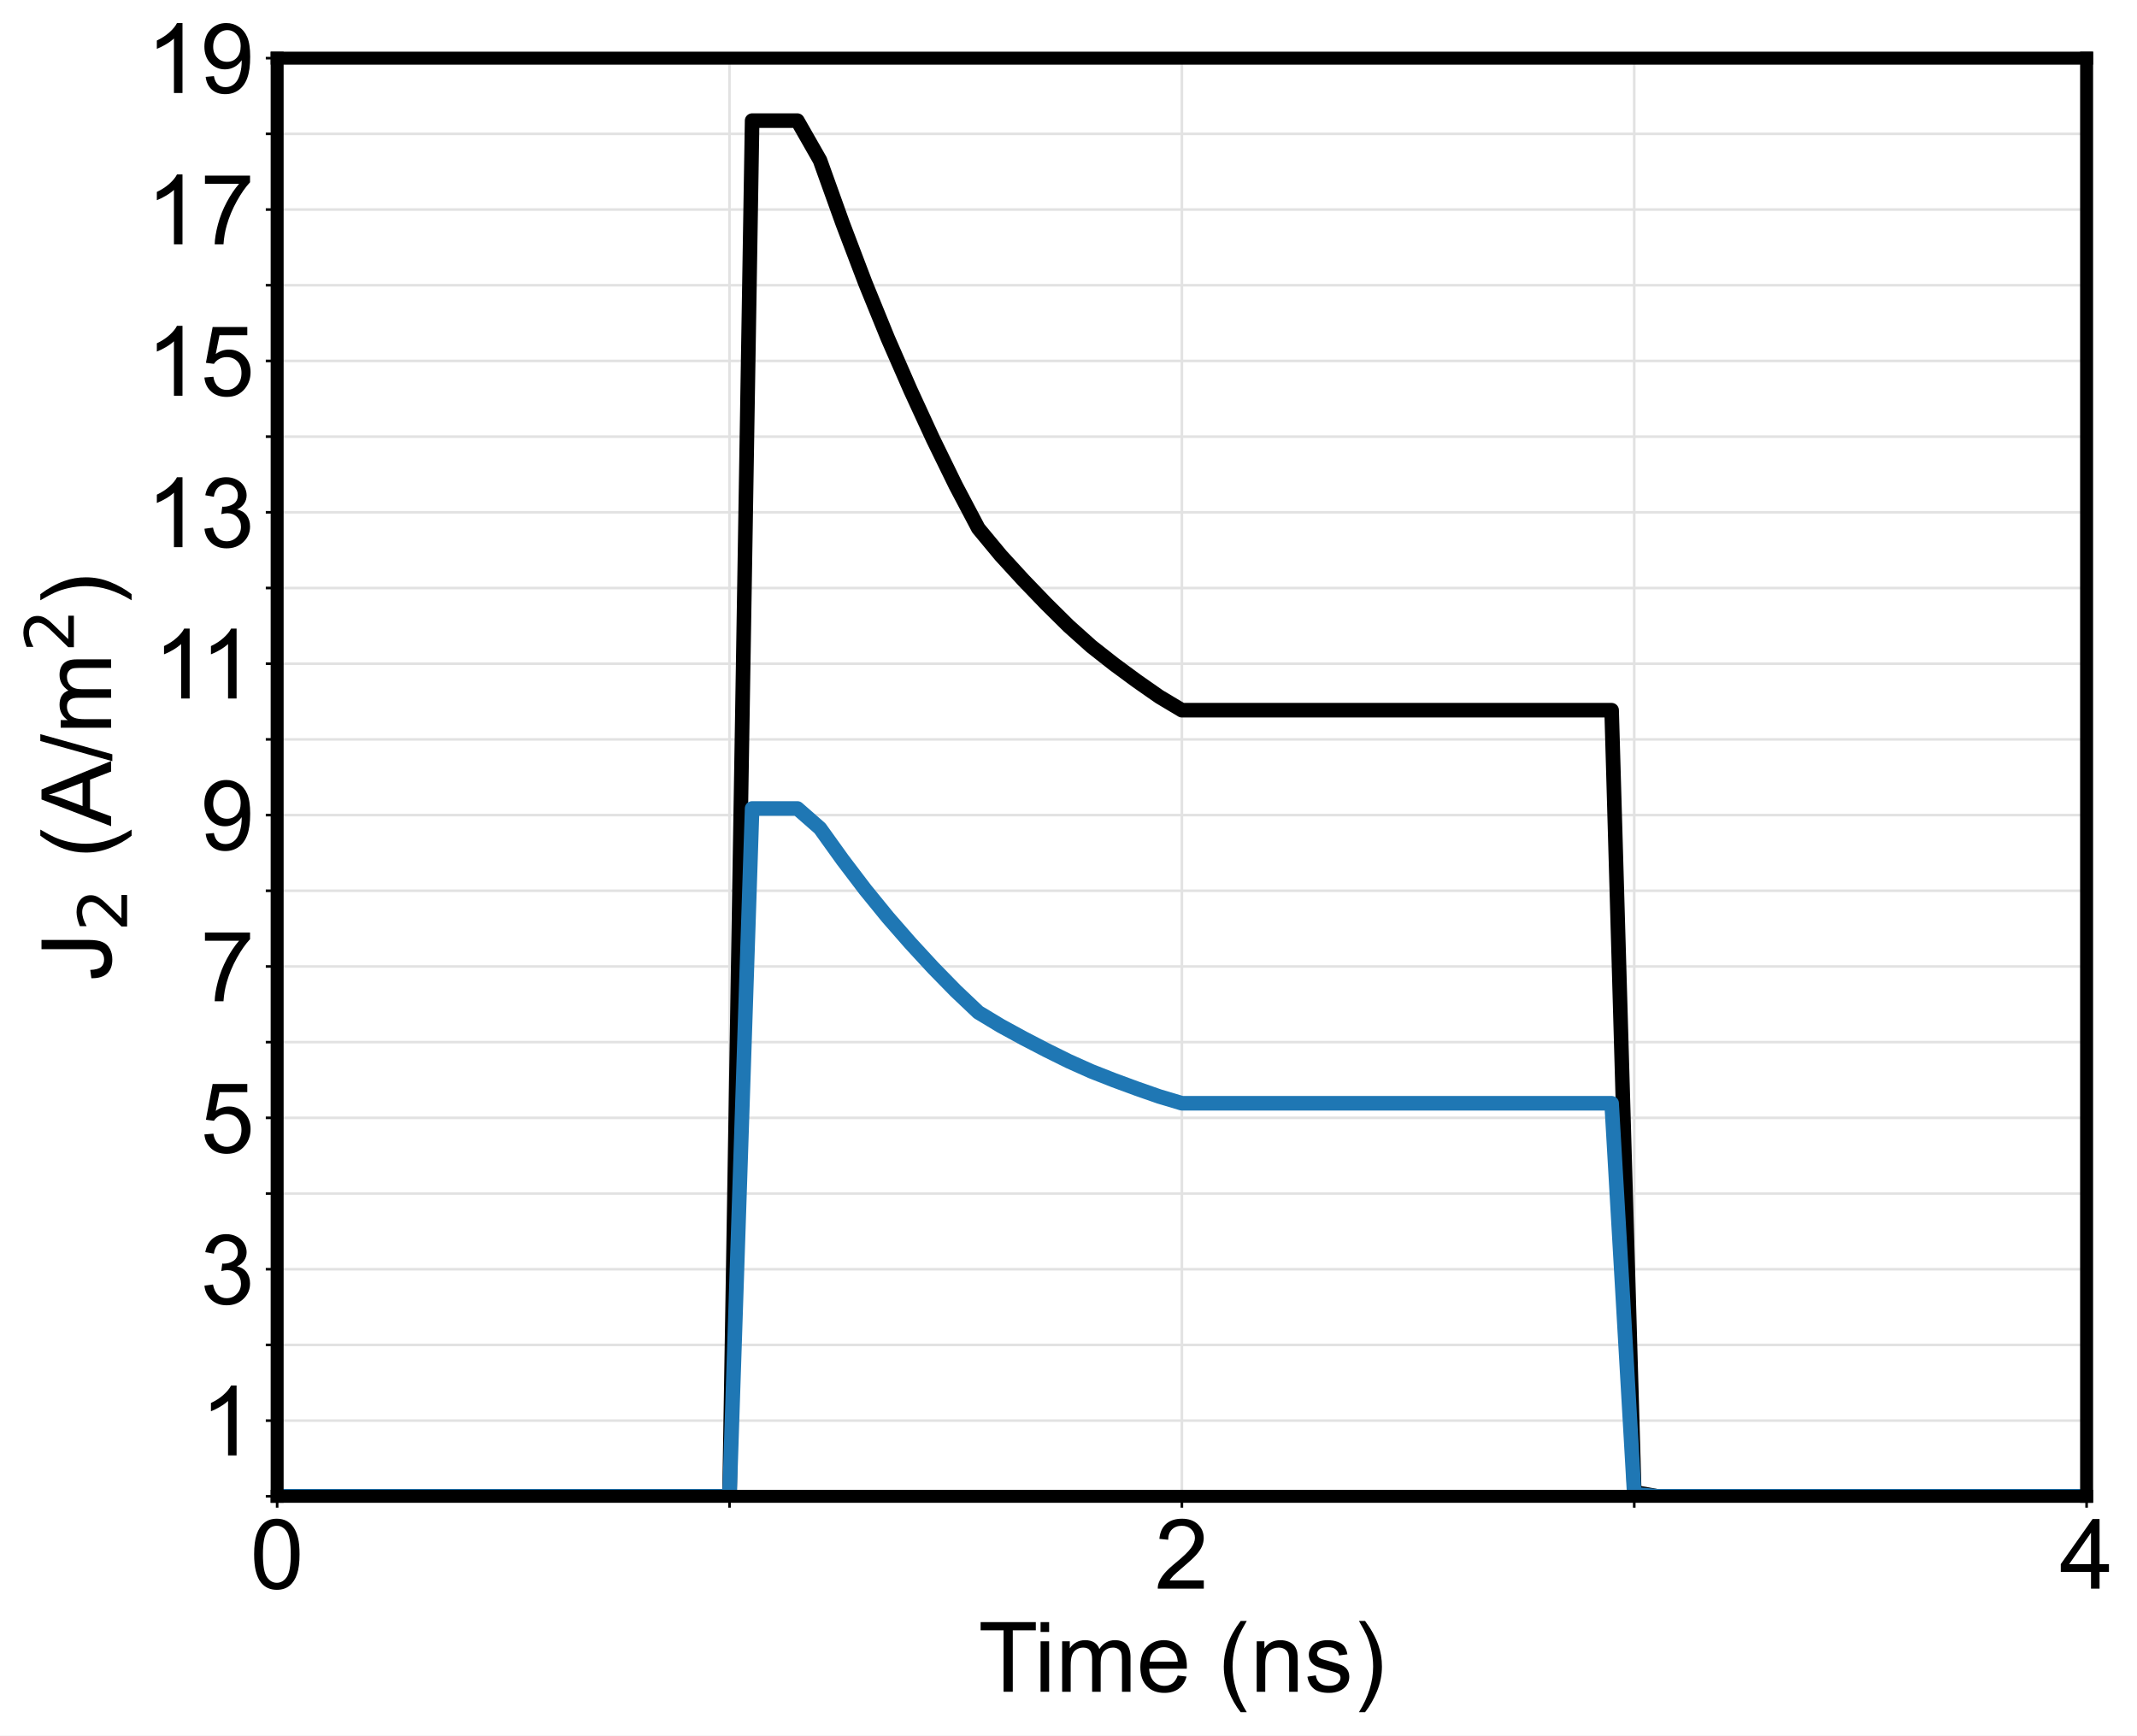
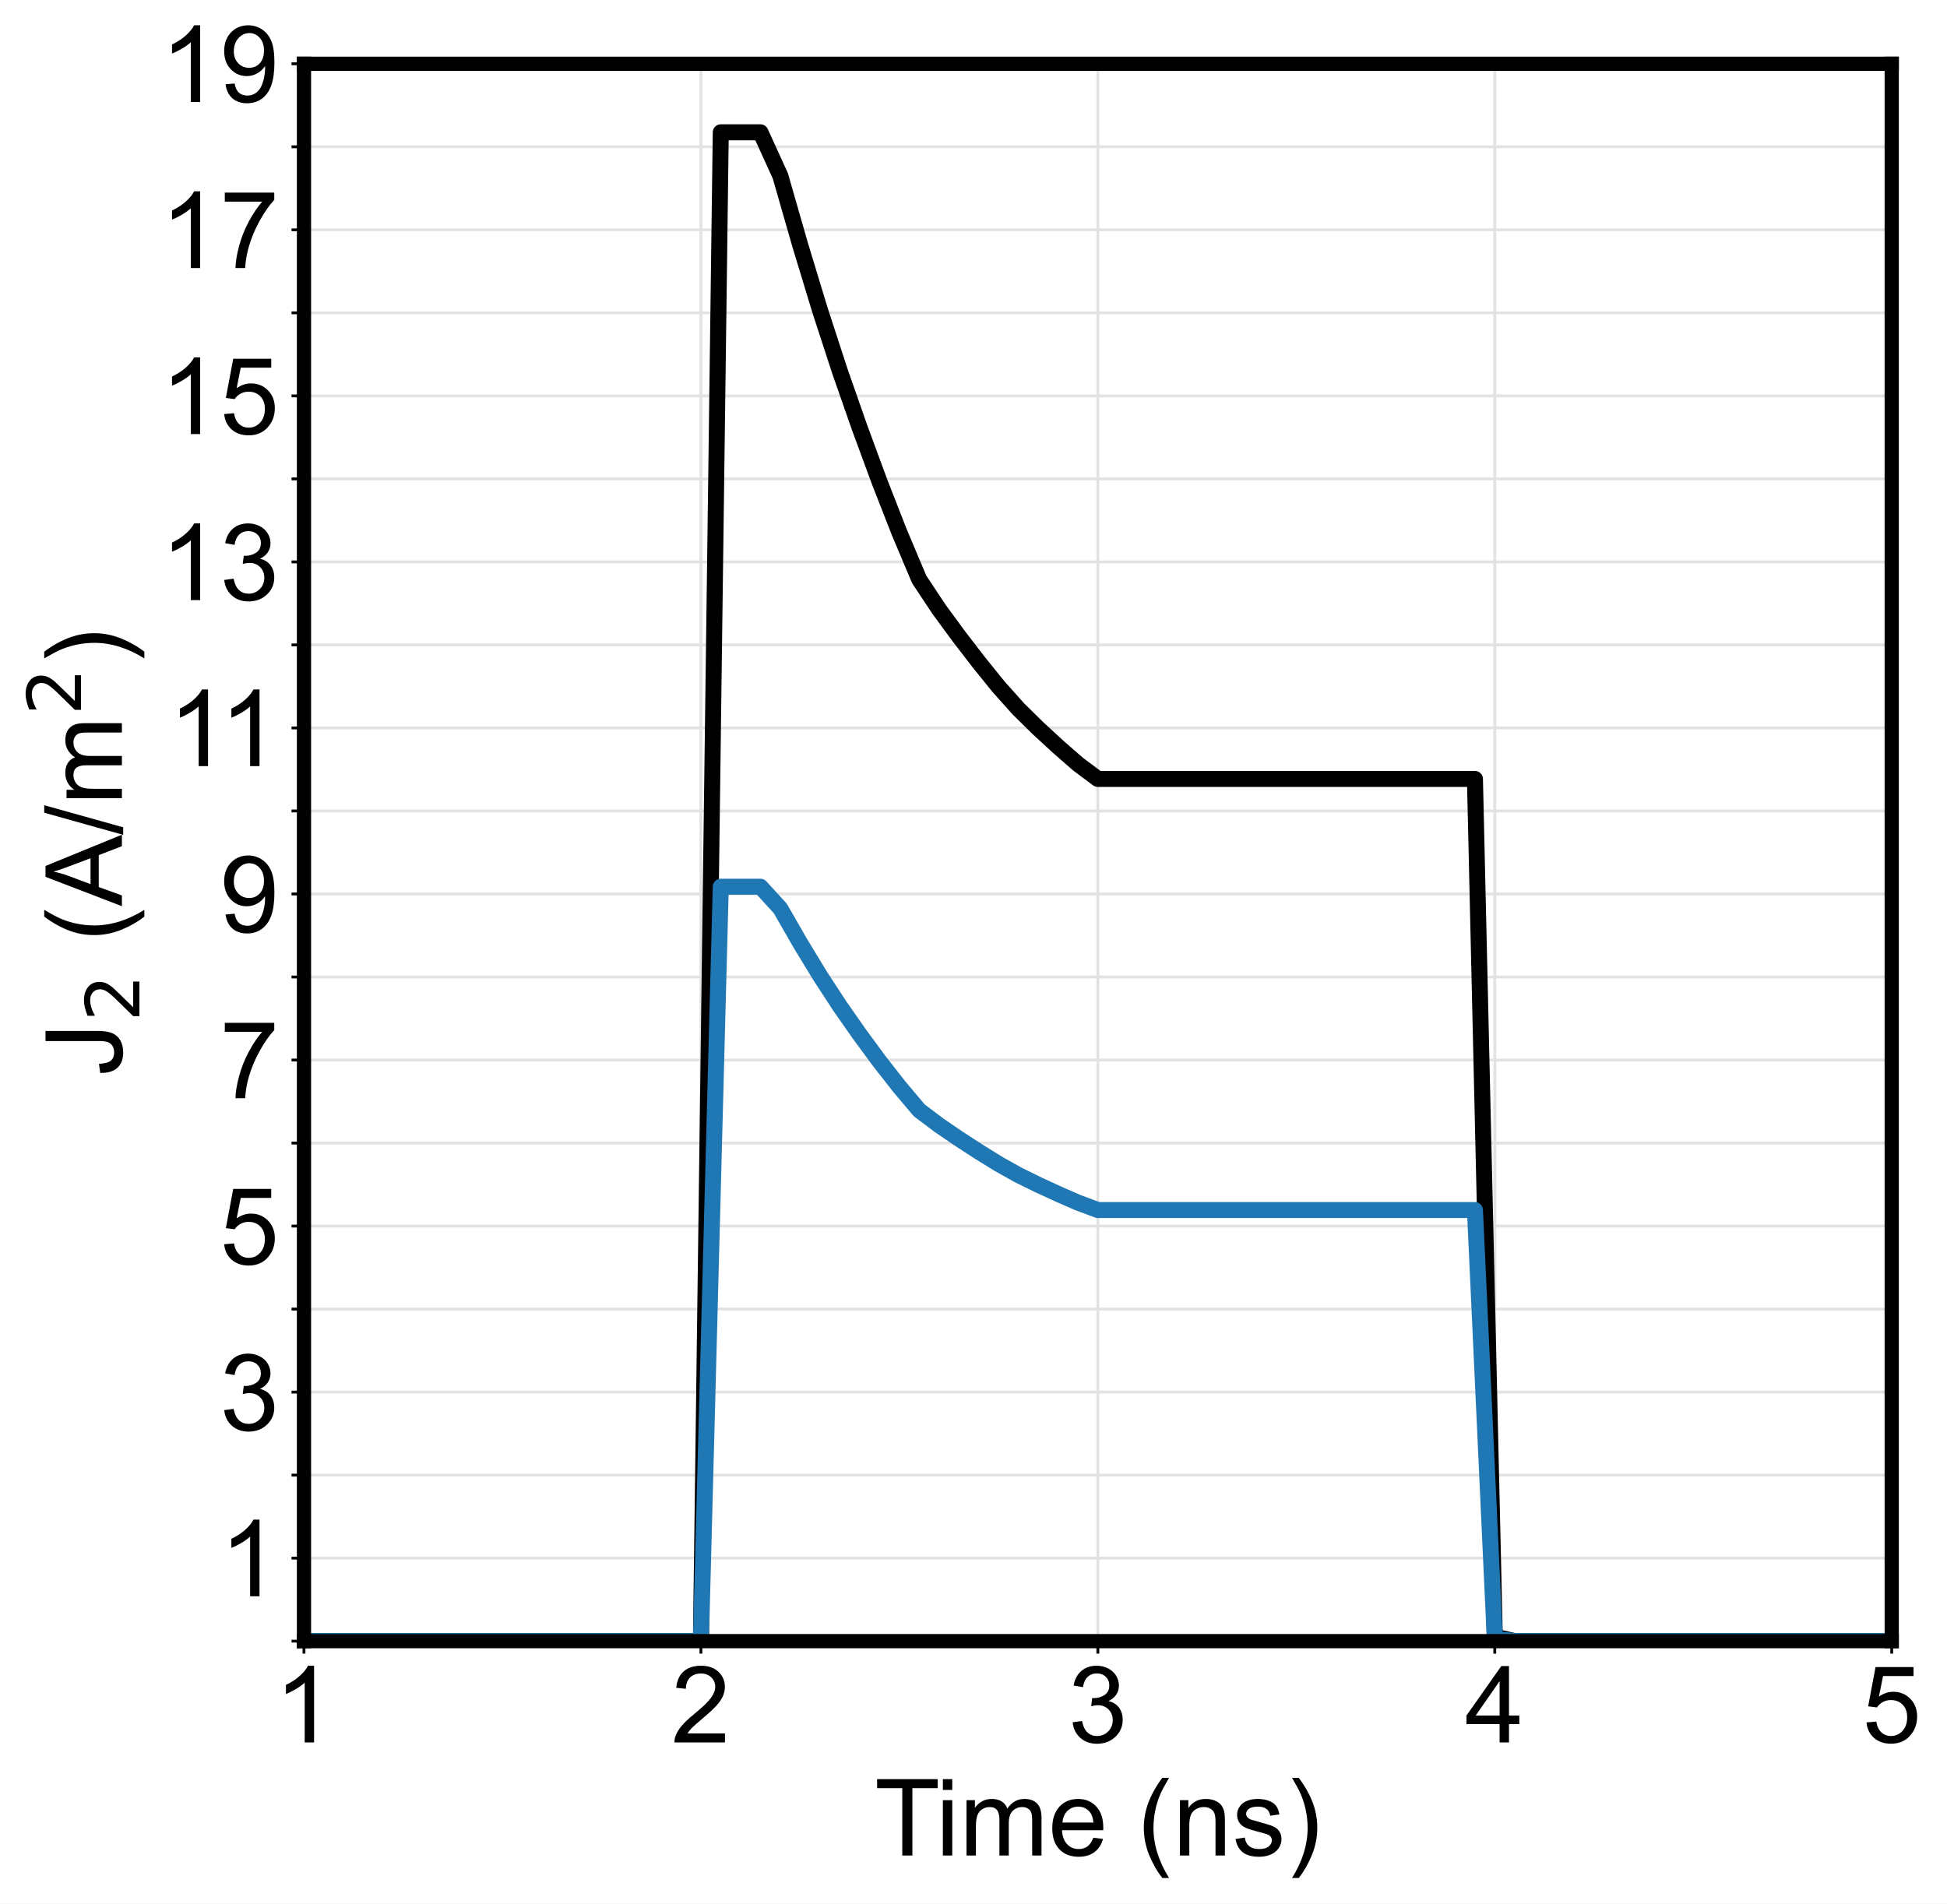
- <svg xmlns="http://www.w3.org/2000/svg" xmlns:xlink="http://www.w3.org/1999/xlink" width="659.007pt" height="535.246pt" viewBox="0 0 659.007 535.246" version="1.1">
+ <svg xmlns="http://www.w3.org/2000/svg" xmlns:xlink="http://www.w3.org/1999/xlink" width="547.407pt" height="535.246pt" viewBox="0 0 547.407 535.246" version="1.1">
  <defs>
    <style type="text/css">*{stroke-linejoin: round; stroke-linecap: butt}</style>
  </defs>
  <g id="figure_1">
    <g id="patch_1">
-       <path d="M 0 535.246  L 659.007 535.246  L 659.007 0  L 0 0  z " style="fill: #ffffff" />
+       <path d="M 0 535.246  L 547.407 535.246  L 547.407 0  L 0 0  z " style="fill: #ffffff" />
    </g>
    <g id="axes_1">
      <g id="patch_2">
-         <path d="M 85.466 461.457  L 643.466 461.457  L 643.466 17.937  L 85.466 17.937  z " style="fill: #ffffff" />
+         <path d="M 85.466 461.457  L 531.866 461.457  L 531.866 17.937  L 85.466 17.937  z " style="fill: #ffffff" />
      </g>
      <g id="matplotlib.axis_1">
        <g id="xtick_1">
          <g id="line2d_1">
-             <path d="M 85.466 461.457  L 85.466 17.937  " clip-path="url(#p4b6821e970)" style="fill: none; stroke: #e2e2e2; stroke-width: 0.8; stroke-linecap: square" />
+             <path d="M 85.466 461.457  L 85.466 17.937  " clip-path="url(#p46d29c8937)" style="fill: none; stroke: #e2e2e2; stroke-width: 0.8; stroke-linecap: square" />
          </g>
          <g id="line2d_2">
            <defs>
-               <path id="mbae6f8e7ca" d="M 0 0  L 0 3.5  " style="stroke: #000000; stroke-width: 0.8" />
+               <path id="m13c7bc1277" d="M 0 0  L 0 3.5  " style="stroke: #000000; stroke-width: 0.8" />
            </defs>
            <g>
-               <use xlink:href="#mbae6f8e7ca" x="85.466" y="461.457" style="stroke: #000000; stroke-width: 0.8" />
+               <use xlink:href="#m13c7bc1277" x="85.466" y="461.457" style="stroke: #000000; stroke-width: 0.8" />
            </g>
          </g>
          <g id="text_1">
            <g transform="translate(77.12422 489.9302)scale(0.3 -0.3)">
              <defs>
-                 <path id="ArialMT-30" d="M 266 2259  Q 266 3072 433 3567  Q 600 4063 929 4331  Q 1259 4600 1759 4600  Q 2128 4600 2406 4451  Q 2684 4303 2865 4023  Q 3047 3744 3150 3342  Q 3253 2941 3253 2259  Q 3253 1453 3087 958  Q 2922 463 2592 192  Q 2263 -78 1759 -78  Q 1097 -78 719 397  Q 266 969 266 2259  z M 844 2259  Q 844 1131 1108 757  Q 1372 384 1759 384  Q 2147 384 2411 759  Q 2675 1134 2675 2259  Q 2675 3391 2411 3762  Q 2147 4134 1753 4134  Q 1366 4134 1134 3806  Q 844 3388 844 2259  z " transform="scale(0.015625)" />
-               </defs>
-               <use xlink:href="#ArialMT-30" />
+                 <path id="ArialMT-31" d="M 2384 0  L 1822 0  L 1822 3584  Q 1619 3391 1289 3197  Q 959 3003 697 2906  L 697 3450  Q 1169 3672 1522 3987  Q 1875 4303 2022 4600  L 2384 4600  L 2384 0  z " transform="scale(0.015625)" />
+               </defs>
+               <use xlink:href="#ArialMT-31" />
            </g>
          </g>
        </g>
        <g id="xtick_2">
          <g id="line2d_3">
-             <path d="M 224.966 461.457  L 224.966 17.937  " clip-path="url(#p4b6821e970)" style="fill: none; stroke: #e2e2e2; stroke-width: 0.8; stroke-linecap: square" />
+             <path d="M 197.066 461.457  L 197.066 17.937  " clip-path="url(#p46d29c8937)" style="fill: none; stroke: #e2e2e2; stroke-width: 0.8; stroke-linecap: square" />
          </g>
          <g id="line2d_4">
            <g>
-               <use xlink:href="#mbae6f8e7ca" x="224.966" y="461.457" style="stroke: #000000; stroke-width: 0.8" />
+               <use xlink:href="#m13c7bc1277" x="197.066" y="461.457" style="stroke: #000000; stroke-width: 0.8" />
+             </g>
+           </g>
+           <g id="text_2">
+             <g transform="translate(188.7242 489.9302)scale(0.3 -0.3)">
+               <defs>
+                 <path id="ArialMT-32" d="M 3222 541  L 3222 0  L 194 0  Q 188 203 259 391  Q 375 700 629 1000  Q 884 1300 1366 1694  Q 2113 2306 2375 2664  Q 2638 3022 2638 3341  Q 2638 3675 2398 3904  Q 2159 4134 1775 4134  Q 1369 4134 1125 3890  Q 881 3647 878 3216  L 300 3275  Q 359 3922 746 4261  Q 1134 4600 1788 4600  Q 2447 4600 2831 4234  Q 3216 3869 3216 3328  Q 3216 3053 3103 2787  Q 2991 2522 2730 2228  Q 2469 1934 1863 1422  Q 1356 997 1212 845  Q 1069 694 975 541  L 3222 541  z " transform="scale(0.015625)" />
+               </defs>
+               <use xlink:href="#ArialMT-32" />
            </g>
          </g>
        </g>
        <g id="xtick_3">
          <g id="line2d_5">
-             <path d="M 364.466 461.457  L 364.466 17.937  " clip-path="url(#p4b6821e970)" style="fill: none; stroke: #e2e2e2; stroke-width: 0.8; stroke-linecap: square" />
+             <path d="M 308.666 461.457  L 308.666 17.937  " clip-path="url(#p46d29c8937)" style="fill: none; stroke: #e2e2e2; stroke-width: 0.8; stroke-linecap: square" />
          </g>
          <g id="line2d_6">
            <g>
-               <use xlink:href="#mbae6f8e7ca" x="364.466" y="461.457" style="stroke: #000000; stroke-width: 0.8" />
-             </g>
-           </g>
-           <g id="text_2">
-             <g transform="translate(356.1242 489.9302)scale(0.3 -0.3)">
-               <defs>
-                 <path id="ArialMT-32" d="M 3222 541  L 3222 0  L 194 0  Q 188 203 259 391  Q 375 700 629 1000  Q 884 1300 1366 1694  Q 2113 2306 2375 2664  Q 2638 3022 2638 3341  Q 2638 3675 2398 3904  Q 2159 4134 1775 4134  Q 1369 4134 1125 3890  Q 881 3647 878 3216  L 300 3275  Q 359 3922 746 4261  Q 1134 4600 1788 4600  Q 2447 4600 2831 4234  Q 3216 3869 3216 3328  Q 3216 3053 3103 2787  Q 2991 2522 2730 2228  Q 2469 1934 1863 1422  Q 1356 997 1212 845  Q 1069 694 975 541  L 3222 541  z " transform="scale(0.015625)" />
-               </defs>
-               <use xlink:href="#ArialMT-32" />
+               <use xlink:href="#m13c7bc1277" x="308.666" y="461.457" style="stroke: #000000; stroke-width: 0.8" />
+             </g>
+           </g>
+           <g id="text_3">
+             <g transform="translate(300.3242 489.9302)scale(0.3 -0.3)">
+               <defs>
+                 <path id="ArialMT-33" d="M 269 1209  L 831 1284  Q 928 806 1161 595  Q 1394 384 1728 384  Q 2125 384 2398 659  Q 2672 934 2672 1341  Q 2672 1728 2419 1979  Q 2166 2231 1775 2231  Q 1616 2231 1378 2169  L 1441 2663  Q 1497 2656 1531 2656  Q 1891 2656 2178 2843  Q 2466 3031 2466 3422  Q 2466 3731 2256 3934  Q 2047 4138 1716 4138  Q 1388 4138 1169 3931  Q 950 3725 888 3313  L 325 3413  Q 428 3978 793 4289  Q 1159 4600 1703 4600  Q 2078 4600 2393 4439  Q 2709 4278 2876 4000  Q 3044 3722 3044 3409  Q 3044 3113 2884 2869  Q 2725 2625 2413 2481  Q 2819 2388 3044 2092  Q 3269 1797 3269 1353  Q 3269 753 2831 336  Q 2394 -81 1725 -81  Q 1122 -81 723 278  Q 325 638 269 1209  z " transform="scale(0.015625)" />
+               </defs>
+               <use xlink:href="#ArialMT-33" />
            </g>
          </g>
        </g>
        <g id="xtick_4">
          <g id="line2d_7">
-             <path d="M 503.966 461.457  L 503.966 17.937  " clip-path="url(#p4b6821e970)" style="fill: none; stroke: #e2e2e2; stroke-width: 0.8; stroke-linecap: square" />
+             <path d="M 420.266 461.457  L 420.266 17.937  " clip-path="url(#p46d29c8937)" style="fill: none; stroke: #e2e2e2; stroke-width: 0.8; stroke-linecap: square" />
          </g>
          <g id="line2d_8">
            <g>
-               <use xlink:href="#mbae6f8e7ca" x="503.966" y="461.457" style="stroke: #000000; stroke-width: 0.8" />
+               <use xlink:href="#m13c7bc1277" x="420.266" y="461.457" style="stroke: #000000; stroke-width: 0.8" />
+             </g>
+           </g>
+           <g id="text_4">
+             <g transform="translate(411.9242 489.9302)scale(0.3 -0.3)">
+               <defs>
+                 <path id="ArialMT-34" d="M 2069 0  L 2069 1097  L 81 1097  L 81 1613  L 2172 4581  L 2631 4581  L 2631 1613  L 3250 1613  L 3250 1097  L 2631 1097  L 2631 0  L 2069 0  z M 2069 1613  L 2069 3678  L 634 1613  L 2069 1613  z " transform="scale(0.015625)" />
+               </defs>
+               <use xlink:href="#ArialMT-34" />
            </g>
          </g>
        </g>
        <g id="xtick_5">
          <g id="line2d_9">
-             <path d="M 643.466 461.457  L 643.466 17.937  " clip-path="url(#p4b6821e970)" style="fill: none; stroke: #e2e2e2; stroke-width: 0.8; stroke-linecap: square" />
+             <path d="M 531.866 461.457  L 531.866 17.937  " clip-path="url(#p46d29c8937)" style="fill: none; stroke: #e2e2e2; stroke-width: 0.8; stroke-linecap: square" />
          </g>
          <g id="line2d_10">
            <g>
-               <use xlink:href="#mbae6f8e7ca" x="643.466" y="461.457" style="stroke: #000000; stroke-width: 0.8" />
-             </g>
-           </g>
-           <g id="text_3">
-             <g transform="translate(635.1242 489.9302)scale(0.3 -0.3)">
-               <defs>
-                 <path id="ArialMT-34" d="M 2069 0  L 2069 1097  L 81 1097  L 81 1613  L 2172 4581  L 2631 4581  L 2631 1613  L 3250 1613  L 3250 1097  L 2631 1097  L 2631 0  L 2069 0  z M 2069 1613  L 2069 3678  L 634 1613  L 2069 1613  z " transform="scale(0.015625)" />
-               </defs>
-               <use xlink:href="#ArialMT-34" />
-             </g>
-           </g>
-         </g>
-         <g id="text_4">
-           <g transform="translate(301.7 521.7317)scale(0.3 -0.3)">
+               <use xlink:href="#m13c7bc1277" x="531.866" y="461.457" style="stroke: #000000; stroke-width: 0.8" />
+             </g>
+           </g>
+           <g id="text_5">
+             <g transform="translate(523.5242 489.9302)scale(0.3 -0.3)">
+               <defs>
+                 <path id="ArialMT-35" d="M 266 1200  L 856 1250  Q 922 819 1161 601  Q 1400 384 1738 384  Q 2144 384 2425 690  Q 2706 997 2706 1503  Q 2706 1984 2436 2262  Q 2166 2541 1728 2541  Q 1456 2541 1237 2417  Q 1019 2294 894 2097  L 366 2166  L 809 4519  L 3088 4519  L 3088 3981  L 1259 3981  L 1013 2750  Q 1425 3038 1878 3038  Q 2478 3038 2890 2622  Q 3303 2206 3303 1553  Q 3303 931 2941 478  Q 2500 -78 1738 -78  Q 1113 -78 717 272  Q 322 622 266 1200  z " transform="scale(0.015625)" />
+               </defs>
+               <use xlink:href="#ArialMT-35" />
+             </g>
+           </g>
+         </g>
+         <g id="text_6">
+           <g transform="translate(245.9 521.7317)scale(0.3 -0.3)">
            <defs>
              <path id="ArialMT-54" d="M 1659 0  L 1659 4041  L 150 4041  L 150 4581  L 3781 4581  L 3781 4041  L 2266 4041  L 2266 0  L 1659 0  z " transform="scale(0.015625)" />
              <path id="ArialMT-69" d="M 425 3934  L 425 4581  L 988 4581  L 988 3934  L 425 3934  z M 425 0  L 425 3319  L 988 3319  L 988 0  L 425 0  z " transform="scale(0.015625)" />
              <path id="ArialMT-6d" d="M 422 0  L 422 3319  L 925 3319  L 925 2853  Q 1081 3097 1340 3245  Q 1600 3394 1931 3394  Q 2300 3394 2536 3241  Q 2772 3088 2869 2813  Q 3263 3394 3894 3394  Q 4388 3394 4653 3120  Q 4919 2847 4919 2278  L 4919 0  L 4359 0  L 4359 2091  Q 4359 2428 4304 2576  Q 4250 2725 4106 2815  Q 3963 2906 3769 2906  Q 3419 2906 3187 2673  Q 2956 2441 2956 1928  L 2956 0  L 2394 0  L 2394 2156  Q 2394 2531 2256 2718  Q 2119 2906 1806 2906  Q 1569 2906 1367 2781  Q 1166 2656 1075 2415  Q 984 2175 984 1722  L 984 0  L 422 0  z " transform="scale(0.015625)" />
              <path id="ArialMT-65" d="M 2694 1069  L 3275 997  Q 3138 488 2766 206  Q 2394 -75 1816 -75  Q 1088 -75 661 373  Q 234 822 234 1631  Q 234 2469 665 2931  Q 1097 3394 1784 3394  Q 2450 3394 2872 2941  Q 3294 2488 3294 1666  Q 3294 1616 3291 1516  L 816 1516  Q 847 969 1125 678  Q 1403 388 1819 388  Q 2128 388 2347 550  Q 2566 713 2694 1069  z M 847 1978  L 2700 1978  Q 2663 2397 2488 2606  Q 2219 2931 1791 2931  Q 1403 2931 1139 2672  Q 875 2413 847 1978  z " transform="scale(0.015625)" />
              <path id="ArialMT-20" transform="scale(0.015625)" />
              <path id="ArialMT-28" d="M 1497 -1347  Q 1031 -759 709 28  Q 388 816 388 1659  Q 388 2403 628 3084  Q 909 3875 1497 4659  L 1900 4659  Q 1522 4009 1400 3731  Q 1209 3300 1100 2831  Q 966 2247 966 1656  Q 966 153 1900 -1347  L 1497 -1347  z " transform="scale(0.015625)" />
              <path id="ArialMT-6e" d="M 422 0  L 422 3319  L 928 3319  L 928 2847  Q 1294 3394 1984 3394  Q 2284 3394 2536 3286  Q 2788 3178 2913 3003  Q 3038 2828 3088 2588  Q 3119 2431 3119 2041  L 3119 0  L 2556 0  L 2556 2019  Q 2556 2363 2490 2533  Q 2425 2703 2258 2804  Q 2091 2906 1866 2906  Q 1506 2906 1245 2678  Q 984 2450 984 1813  L 984 0  L 422 0  z " transform="scale(0.015625)" />
              <path id="ArialMT-73" d="M 197 991  L 753 1078  Q 800 744 1014 566  Q 1228 388 1613 388  Q 2000 388 2187 545  Q 2375 703 2375 916  Q 2375 1106 2209 1216  Q 2094 1291 1634 1406  Q 1016 1563 777 1677  Q 538 1791 414 1992  Q 291 2194 291 2438  Q 291 2659 392 2848  Q 494 3038 669 3163  Q 800 3259 1026 3326  Q 1253 3394 1513 3394  Q 1903 3394 2198 3281  Q 2494 3169 2634 2976  Q 2775 2784 2828 2463  L 2278 2388  Q 2241 2644 2061 2787  Q 1881 2931 1553 2931  Q 1166 2931 1000 2803  Q 834 2675 834 2503  Q 834 2394 903 2306  Q 972 2216 1119 2156  Q 1203 2125 1616 2013  Q 2213 1853 2448 1751  Q 2684 1650 2818 1456  Q 2953 1263 2953 975  Q 2953 694 2789 445  Q 2625 197 2315 61  Q 2006 -75 1616 -75  Q 969 -75 630 194  Q 291 463 197 991  z " transform="scale(0.015625)" />
              <path id="ArialMT-29" d="M 791 -1347  L 388 -1347  Q 1322 153 1322 1656  Q 1322 2244 1188 2822  Q 1081 3291 891 3722  Q 769 4003 388 4659  L 791 4659  Q 1378 3875 1659 3084  Q 1900 2403 1900 1659  Q 1900 816 1576 28  Q 1253 -759 791 -1347  z " transform="scale(0.015625)" />
            </defs>
            <use xlink:href="#ArialMT-54" />
            <use xlink:href="#ArialMT-69" x="57.334" />
            <use xlink:href="#ArialMT-6d" x="79.551" />
            <use xlink:href="#ArialMT-65" x="162.852" />
            <use xlink:href="#ArialMT-20" x="218.467" />
            <use xlink:href="#ArialMT-28" x="246.25" />
            <use xlink:href="#ArialMT-6e" x="279.551" />
            <use xlink:href="#ArialMT-73" x="335.166" />
            <use xlink:href="#ArialMT-29" x="385.166" />
          </g>
        </g>
      </g>
      <g id="matplotlib.axis_2">
        <g id="ytick_1">
          <g id="line2d_11">
-             <path d="M 85.466 461.457  L 643.466 461.457  " clip-path="url(#p4b6821e970)" style="fill: none; stroke: #e2e2e2; stroke-width: 0.8; stroke-linecap: square" />
+             <path d="M 85.466 461.457  L 531.866 461.457  " clip-path="url(#p46d29c8937)" style="fill: none; stroke: #e2e2e2; stroke-width: 0.8; stroke-linecap: square" />
          </g>
          <g id="line2d_12">
            <defs>
-               <path id="ma7a82da160" d="M 0 0  L -3.5 0  " style="stroke: #000000; stroke-width: 0.8" />
+               <path id="ma12c91ca9f" d="M 0 0  L -3.5 0  " style="stroke: #000000; stroke-width: 0.8" />
            </defs>
            <g>
-               <use xlink:href="#ma7a82da160" x="85.466" y="461.457" style="stroke: #000000; stroke-width: 0.8" />
+               <use xlink:href="#ma12c91ca9f" x="85.466" y="461.457" style="stroke: #000000; stroke-width: 0.8" />
            </g>
          </g>
        </g>
        <g id="ytick_2">
          <g id="line2d_13">
-             <path d="M 85.466 438.114  L 643.466 438.114  " clip-path="url(#p4b6821e970)" style="fill: none; stroke: #e2e2e2; stroke-width: 0.8; stroke-linecap: square" />
+             <path d="M 85.466 438.114  L 531.866 438.114  " clip-path="url(#p46d29c8937)" style="fill: none; stroke: #e2e2e2; stroke-width: 0.8; stroke-linecap: square" />
          </g>
          <g id="line2d_14">
            <g>
-               <use xlink:href="#ma7a82da160" x="85.466" y="438.114" style="stroke: #000000; stroke-width: 0.8" />
-             </g>
-           </g>
-           <g id="text_5">
+               <use xlink:href="#ma12c91ca9f" x="85.466" y="438.114" style="stroke: #000000; stroke-width: 0.8" />
+             </g>
+           </g>
+           <g id="text_7">
            <g transform="translate(61.78281 448.8503)scale(0.3 -0.3)">
-               <defs>
-                 <path id="ArialMT-31" d="M 2384 0  L 1822 0  L 1822 3584  Q 1619 3391 1289 3197  Q 959 3003 697 2906  L 697 3450  Q 1169 3672 1522 3987  Q 1875 4303 2022 4600  L 2384 4600  L 2384 0  z " transform="scale(0.015625)" />
-               </defs>
              <use xlink:href="#ArialMT-31" />
            </g>
          </g>
        </g>
        <g id="ytick_3">
          <g id="line2d_15">
-             <path d="M 85.466 414.77  L 643.466 414.77  " clip-path="url(#p4b6821e970)" style="fill: none; stroke: #e2e2e2; stroke-width: 0.8; stroke-linecap: square" />
+             <path d="M 85.466 414.77  L 531.866 414.77  " clip-path="url(#p46d29c8937)" style="fill: none; stroke: #e2e2e2; stroke-width: 0.8; stroke-linecap: square" />
          </g>
          <g id="line2d_16">
            <g>
-               <use xlink:href="#ma7a82da160" x="85.466" y="414.77" style="stroke: #000000; stroke-width: 0.8" />
+               <use xlink:href="#ma12c91ca9f" x="85.466" y="414.77" style="stroke: #000000; stroke-width: 0.8" />
            </g>
          </g>
        </g>
        <g id="ytick_4">
          <g id="line2d_17">
-             <path d="M 85.466 391.427  L 643.466 391.427  " clip-path="url(#p4b6821e970)" style="fill: none; stroke: #e2e2e2; stroke-width: 0.8; stroke-linecap: square" />
+             <path d="M 85.466 391.427  L 531.866 391.427  " clip-path="url(#p46d29c8937)" style="fill: none; stroke: #e2e2e2; stroke-width: 0.8; stroke-linecap: square" />
          </g>
          <g id="line2d_18">
            <g>
-               <use xlink:href="#ma7a82da160" x="85.466" y="391.427" style="stroke: #000000; stroke-width: 0.8" />
-             </g>
-           </g>
-           <g id="text_6">
+               <use xlink:href="#ma12c91ca9f" x="85.466" y="391.427" style="stroke: #000000; stroke-width: 0.8" />
+             </g>
+           </g>
+           <g id="text_8">
            <g transform="translate(61.78281 402.164)scale(0.3 -0.3)">
-               <defs>
-                 <path id="ArialMT-33" d="M 269 1209  L 831 1284  Q 928 806 1161 595  Q 1394 384 1728 384  Q 2125 384 2398 659  Q 2672 934 2672 1341  Q 2672 1728 2419 1979  Q 2166 2231 1775 2231  Q 1616 2231 1378 2169  L 1441 2663  Q 1497 2656 1531 2656  Q 1891 2656 2178 2843  Q 2466 3031 2466 3422  Q 2466 3731 2256 3934  Q 2047 4138 1716 4138  Q 1388 4138 1169 3931  Q 950 3725 888 3313  L 325 3413  Q 428 3978 793 4289  Q 1159 4600 1703 4600  Q 2078 4600 2393 4439  Q 2709 4278 2876 4000  Q 3044 3722 3044 3409  Q 3044 3113 2884 2869  Q 2725 2625 2413 2481  Q 2819 2388 3044 2092  Q 3269 1797 3269 1353  Q 3269 753 2831 336  Q 2394 -81 1725 -81  Q 1122 -81 723 278  Q 325 638 269 1209  z " transform="scale(0.015625)" />
-               </defs>
              <use xlink:href="#ArialMT-33" />
            </g>
          </g>
        </g>
        <g id="ytick_5">
          <g id="line2d_19">
-             <path d="M 85.466 368.084  L 643.466 368.084  " clip-path="url(#p4b6821e970)" style="fill: none; stroke: #e2e2e2; stroke-width: 0.8; stroke-linecap: square" />
+             <path d="M 85.466 368.084  L 531.866 368.084  " clip-path="url(#p46d29c8937)" style="fill: none; stroke: #e2e2e2; stroke-width: 0.8; stroke-linecap: square" />
          </g>
          <g id="line2d_20">
            <g>
-               <use xlink:href="#ma7a82da160" x="85.466" y="368.084" style="stroke: #000000; stroke-width: 0.8" />
+               <use xlink:href="#ma12c91ca9f" x="85.466" y="368.084" style="stroke: #000000; stroke-width: 0.8" />
            </g>
          </g>
        </g>
        <g id="ytick_6">
          <g id="line2d_21">
-             <path d="M 85.466 344.741  L 643.466 344.741  " clip-path="url(#p4b6821e970)" style="fill: none; stroke: #e2e2e2; stroke-width: 0.8; stroke-linecap: square" />
+             <path d="M 85.466 344.741  L 531.866 344.741  " clip-path="url(#p46d29c8937)" style="fill: none; stroke: #e2e2e2; stroke-width: 0.8; stroke-linecap: square" />
          </g>
          <g id="line2d_22">
            <g>
-               <use xlink:href="#ma7a82da160" x="85.466" y="344.741" style="stroke: #000000; stroke-width: 0.8" />
-             </g>
-           </g>
-           <g id="text_7">
+               <use xlink:href="#ma12c91ca9f" x="85.466" y="344.741" style="stroke: #000000; stroke-width: 0.8" />
+             </g>
+           </g>
+           <g id="text_9">
            <g transform="translate(61.78281 355.4776)scale(0.3 -0.3)">
-               <defs>
-                 <path id="ArialMT-35" d="M 266 1200  L 856 1250  Q 922 819 1161 601  Q 1400 384 1738 384  Q 2144 384 2425 690  Q 2706 997 2706 1503  Q 2706 1984 2436 2262  Q 2166 2541 1728 2541  Q 1456 2541 1237 2417  Q 1019 2294 894 2097  L 366 2166  L 809 4519  L 3088 4519  L 3088 3981  L 1259 3981  L 1013 2750  Q 1425 3038 1878 3038  Q 2478 3038 2890 2622  Q 3303 2206 3303 1553  Q 3303 931 2941 478  Q 2500 -78 1738 -78  Q 1113 -78 717 272  Q 322 622 266 1200  z " transform="scale(0.015625)" />
-               </defs>
              <use xlink:href="#ArialMT-35" />
            </g>
          </g>
        </g>
        <g id="ytick_7">
          <g id="line2d_23">
-             <path d="M 85.466 321.398  L 643.466 321.398  " clip-path="url(#p4b6821e970)" style="fill: none; stroke: #e2e2e2; stroke-width: 0.8; stroke-linecap: square" />
+             <path d="M 85.466 321.398  L 531.866 321.398  " clip-path="url(#p46d29c8937)" style="fill: none; stroke: #e2e2e2; stroke-width: 0.8; stroke-linecap: square" />
          </g>
          <g id="line2d_24">
            <g>
-               <use xlink:href="#ma7a82da160" x="85.466" y="321.398" style="stroke: #000000; stroke-width: 0.8" />
+               <use xlink:href="#ma12c91ca9f" x="85.466" y="321.398" style="stroke: #000000; stroke-width: 0.8" />
            </g>
          </g>
        </g>
        <g id="ytick_8">
          <g id="line2d_25">
-             <path d="M 85.466 298.055  L 643.466 298.055  " clip-path="url(#p4b6821e970)" style="fill: none; stroke: #e2e2e2; stroke-width: 0.8; stroke-linecap: square" />
+             <path d="M 85.466 298.055  L 531.866 298.055  " clip-path="url(#p46d29c8937)" style="fill: none; stroke: #e2e2e2; stroke-width: 0.8; stroke-linecap: square" />
          </g>
          <g id="line2d_26">
            <g>
-               <use xlink:href="#ma7a82da160" x="85.466" y="298.055" style="stroke: #000000; stroke-width: 0.8" />
-             </g>
-           </g>
-           <g id="text_8">
+               <use xlink:href="#ma12c91ca9f" x="85.466" y="298.055" style="stroke: #000000; stroke-width: 0.8" />
+             </g>
+           </g>
+           <g id="text_10">
            <g transform="translate(61.78281 308.7913)scale(0.3 -0.3)">
              <defs>
                <path id="ArialMT-37" d="M 303 3981  L 303 4522  L 3269 4522  L 3269 4084  Q 2831 3619 2401 2847  Q 1972 2075 1738 1259  Q 1569 684 1522 0  L 944 0  Q 953 541 1156 1306  Q 1359 2072 1739 2783  Q 2119 3494 2547 3981  L 303 3981  z " transform="scale(0.015625)" />
              </defs>
              <use xlink:href="#ArialMT-37" />
            </g>
          </g>
        </g>
        <g id="ytick_9">
          <g id="line2d_27">
-             <path d="M 85.466 274.711  L 643.466 274.711  " clip-path="url(#p4b6821e970)" style="fill: none; stroke: #e2e2e2; stroke-width: 0.8; stroke-linecap: square" />
+             <path d="M 85.466 274.711  L 531.866 274.711  " clip-path="url(#p46d29c8937)" style="fill: none; stroke: #e2e2e2; stroke-width: 0.8; stroke-linecap: square" />
          </g>
          <g id="line2d_28">
            <g>
-               <use xlink:href="#ma7a82da160" x="85.466" y="274.711" style="stroke: #000000; stroke-width: 0.8" />
+               <use xlink:href="#ma12c91ca9f" x="85.466" y="274.711" style="stroke: #000000; stroke-width: 0.8" />
            </g>
          </g>
        </g>
        <g id="ytick_10">
          <g id="line2d_29">
-             <path d="M 85.466 251.368  L 643.466 251.368  " clip-path="url(#p4b6821e970)" style="fill: none; stroke: #e2e2e2; stroke-width: 0.8; stroke-linecap: square" />
+             <path d="M 85.466 251.368  L 531.866 251.368  " clip-path="url(#p46d29c8937)" style="fill: none; stroke: #e2e2e2; stroke-width: 0.8; stroke-linecap: square" />
          </g>
          <g id="line2d_30">
            <g>
-               <use xlink:href="#ma7a82da160" x="85.466" y="251.368" style="stroke: #000000; stroke-width: 0.8" />
-             </g>
-           </g>
-           <g id="text_9">
+               <use xlink:href="#ma12c91ca9f" x="85.466" y="251.368" style="stroke: #000000; stroke-width: 0.8" />
+             </g>
+           </g>
+           <g id="text_11">
            <g transform="translate(61.78281 262.105)scale(0.3 -0.3)">
              <defs>
                <path id="ArialMT-39" d="M 350 1059  L 891 1109  Q 959 728 1153 556  Q 1347 384 1650 384  Q 1909 384 2104 503  Q 2300 622 2425 820  Q 2550 1019 2634 1356  Q 2719 1694 2719 2044  Q 2719 2081 2716 2156  Q 2547 1888 2255 1720  Q 1963 1553 1622 1553  Q 1053 1553 659 1965  Q 266 2378 266 3053  Q 266 3750 677 4175  Q 1088 4600 1706 4600  Q 2153 4600 2523 4359  Q 2894 4119 3086 3673  Q 3278 3228 3278 2384  Q 3278 1506 3087 986  Q 2897 466 2520 194  Q 2144 -78 1638 -78  Q 1100 -78 759 220  Q 419 519 350 1059  z M 2653 3081  Q 2653 3566 2395 3850  Q 2138 4134 1775 4134  Q 1400 4134 1122 3828  Q 844 3522 844 3034  Q 844 2597 1108 2323  Q 1372 2050 1759 2050  Q 2150 2050 2401 2323  Q 2653 2597 2653 3081  z " transform="scale(0.015625)" />
              </defs>
              <use xlink:href="#ArialMT-39" />
            </g>
          </g>
        </g>
        <g id="ytick_11">
          <g id="line2d_31">
-             <path d="M 85.466 228.025  L 643.466 228.025  " clip-path="url(#p4b6821e970)" style="fill: none; stroke: #e2e2e2; stroke-width: 0.8; stroke-linecap: square" />
+             <path d="M 85.466 228.025  L 531.866 228.025  " clip-path="url(#p46d29c8937)" style="fill: none; stroke: #e2e2e2; stroke-width: 0.8; stroke-linecap: square" />
          </g>
          <g id="line2d_32">
            <g>
-               <use xlink:href="#ma7a82da160" x="85.466" y="228.025" style="stroke: #000000; stroke-width: 0.8" />
+               <use xlink:href="#ma12c91ca9f" x="85.466" y="228.025" style="stroke: #000000; stroke-width: 0.8" />
            </g>
          </g>
        </g>
        <g id="ytick_12">
          <g id="line2d_33">
-             <path d="M 85.466 204.682  L 643.466 204.682  " clip-path="url(#p4b6821e970)" style="fill: none; stroke: #e2e2e2; stroke-width: 0.8; stroke-linecap: square" />
+             <path d="M 85.466 204.682  L 531.866 204.682  " clip-path="url(#p46d29c8937)" style="fill: none; stroke: #e2e2e2; stroke-width: 0.8; stroke-linecap: square" />
          </g>
          <g id="line2d_34">
            <g>
-               <use xlink:href="#ma7a82da160" x="85.466" y="204.682" style="stroke: #000000; stroke-width: 0.8" />
-             </g>
-           </g>
-           <g id="text_10">
+               <use xlink:href="#ma12c91ca9f" x="85.466" y="204.682" style="stroke: #000000; stroke-width: 0.8" />
+             </g>
+           </g>
+           <g id="text_12">
            <g transform="translate(47.3125 215.4187)scale(0.3 -0.3)">
              <use xlink:href="#ArialMT-31" />
              <use xlink:href="#ArialMT-31" x="48.24" />
            </g>
          </g>
        </g>
        <g id="ytick_13">
          <g id="line2d_35">
-             <path d="M 85.466 181.339  L 643.466 181.339  " clip-path="url(#p4b6821e970)" style="fill: none; stroke: #e2e2e2; stroke-width: 0.8; stroke-linecap: square" />
+             <path d="M 85.466 181.339  L 531.866 181.339  " clip-path="url(#p46d29c8937)" style="fill: none; stroke: #e2e2e2; stroke-width: 0.8; stroke-linecap: square" />
          </g>
          <g id="line2d_36">
            <g>
-               <use xlink:href="#ma7a82da160" x="85.466" y="181.339" style="stroke: #000000; stroke-width: 0.8" />
+               <use xlink:href="#ma12c91ca9f" x="85.466" y="181.339" style="stroke: #000000; stroke-width: 0.8" />
            </g>
          </g>
        </g>
        <g id="ytick_14">
          <g id="line2d_37">
-             <path d="M 85.466 157.996  L 643.466 157.996  " clip-path="url(#p4b6821e970)" style="fill: none; stroke: #e2e2e2; stroke-width: 0.8; stroke-linecap: square" />
+             <path d="M 85.466 157.996  L 531.866 157.996  " clip-path="url(#p46d29c8937)" style="fill: none; stroke: #e2e2e2; stroke-width: 0.8; stroke-linecap: square" />
          </g>
          <g id="line2d_38">
            <g>
-               <use xlink:href="#ma7a82da160" x="85.466" y="157.996" style="stroke: #000000; stroke-width: 0.8" />
-             </g>
-           </g>
-           <g id="text_11">
+               <use xlink:href="#ma12c91ca9f" x="85.466" y="157.996" style="stroke: #000000; stroke-width: 0.8" />
+             </g>
+           </g>
+           <g id="text_13">
            <g transform="translate(45.1 168.7324)scale(0.3 -0.3)">
              <use xlink:href="#ArialMT-31" />
              <use xlink:href="#ArialMT-33" x="55.615" />
            </g>
          </g>
        </g>
        <g id="ytick_15">
          <g id="line2d_39">
-             <path d="M 85.466 134.653  L 643.466 134.653  " clip-path="url(#p4b6821e970)" style="fill: none; stroke: #e2e2e2; stroke-width: 0.8; stroke-linecap: square" />
+             <path d="M 85.466 134.653  L 531.866 134.653  " clip-path="url(#p46d29c8937)" style="fill: none; stroke: #e2e2e2; stroke-width: 0.8; stroke-linecap: square" />
          </g>
          <g id="line2d_40">
            <g>
-               <use xlink:href="#ma7a82da160" x="85.466" y="134.653" style="stroke: #000000; stroke-width: 0.8" />
+               <use xlink:href="#ma12c91ca9f" x="85.466" y="134.653" style="stroke: #000000; stroke-width: 0.8" />
            </g>
          </g>
        </g>
        <g id="ytick_16">
          <g id="line2d_41">
-             <path d="M 85.466 111.309  L 643.466 111.309  " clip-path="url(#p4b6821e970)" style="fill: none; stroke: #e2e2e2; stroke-width: 0.8; stroke-linecap: square" />
+             <path d="M 85.466 111.309  L 531.866 111.309  " clip-path="url(#p46d29c8937)" style="fill: none; stroke: #e2e2e2; stroke-width: 0.8; stroke-linecap: square" />
          </g>
          <g id="line2d_42">
            <g>
-               <use xlink:href="#ma7a82da160" x="85.466" y="111.309" style="stroke: #000000; stroke-width: 0.8" />
-             </g>
-           </g>
-           <g id="text_12">
+               <use xlink:href="#ma12c91ca9f" x="85.466" y="111.309" style="stroke: #000000; stroke-width: 0.8" />
+             </g>
+           </g>
+           <g id="text_14">
            <g transform="translate(45.1 122.0461)scale(0.3 -0.3)">
              <use xlink:href="#ArialMT-31" />
              <use xlink:href="#ArialMT-35" x="55.615" />
            </g>
          </g>
        </g>
        <g id="ytick_17">
          <g id="line2d_43">
-             <path d="M 85.466 87.966  L 643.466 87.966  " clip-path="url(#p4b6821e970)" style="fill: none; stroke: #e2e2e2; stroke-width: 0.8; stroke-linecap: square" />
+             <path d="M 85.466 87.966  L 531.866 87.966  " clip-path="url(#p46d29c8937)" style="fill: none; stroke: #e2e2e2; stroke-width: 0.8; stroke-linecap: square" />
          </g>
          <g id="line2d_44">
            <g>
-               <use xlink:href="#ma7a82da160" x="85.466" y="87.966" style="stroke: #000000; stroke-width: 0.8" />
+               <use xlink:href="#ma12c91ca9f" x="85.466" y="87.966" style="stroke: #000000; stroke-width: 0.8" />
            </g>
          </g>
        </g>
        <g id="ytick_18">
          <g id="line2d_45">
-             <path d="M 85.466 64.623  L 643.466 64.623  " clip-path="url(#p4b6821e970)" style="fill: none; stroke: #e2e2e2; stroke-width: 0.8; stroke-linecap: square" />
+             <path d="M 85.466 64.623  L 531.866 64.623  " clip-path="url(#p46d29c8937)" style="fill: none; stroke: #e2e2e2; stroke-width: 0.8; stroke-linecap: square" />
          </g>
          <g id="line2d_46">
            <g>
-               <use xlink:href="#ma7a82da160" x="85.466" y="64.623" style="stroke: #000000; stroke-width: 0.8" />
-             </g>
-           </g>
-           <g id="text_13">
+               <use xlink:href="#ma12c91ca9f" x="85.466" y="64.623" style="stroke: #000000; stroke-width: 0.8" />
+             </g>
+           </g>
+           <g id="text_15">
            <g transform="translate(45.1 75.35975)scale(0.3 -0.3)">
              <use xlink:href="#ArialMT-31" />
              <use xlink:href="#ArialMT-37" x="55.615" />
            </g>
          </g>
        </g>
        <g id="ytick_19">
          <g id="line2d_47">
-             <path d="M 85.466 41.28  L 643.466 41.28  " clip-path="url(#p4b6821e970)" style="fill: none; stroke: #e2e2e2; stroke-width: 0.8; stroke-linecap: square" />
+             <path d="M 85.466 41.28  L 531.866 41.28  " clip-path="url(#p46d29c8937)" style="fill: none; stroke: #e2e2e2; stroke-width: 0.8; stroke-linecap: square" />
          </g>
          <g id="line2d_48">
            <g>
-               <use xlink:href="#ma7a82da160" x="85.466" y="41.28" style="stroke: #000000; stroke-width: 0.8" />
+               <use xlink:href="#ma12c91ca9f" x="85.466" y="41.28" style="stroke: #000000; stroke-width: 0.8" />
            </g>
          </g>
        </g>
        <g id="ytick_20">
          <g id="line2d_49">
-             <path d="M 85.466 17.937  L 643.466 17.937  " clip-path="url(#p4b6821e970)" style="fill: none; stroke: #e2e2e2; stroke-width: 0.8; stroke-linecap: square" />
+             <path d="M 85.466 17.937  L 531.866 17.937  " clip-path="url(#p46d29c8937)" style="fill: none; stroke: #e2e2e2; stroke-width: 0.8; stroke-linecap: square" />
          </g>
          <g id="line2d_50">
            <g>
-               <use xlink:href="#ma7a82da160" x="85.466" y="17.937" style="stroke: #000000; stroke-width: 0.8" />
-             </g>
-           </g>
-           <g id="text_14">
+               <use xlink:href="#ma12c91ca9f" x="85.466" y="17.937" style="stroke: #000000; stroke-width: 0.8" />
+             </g>
+           </g>
+           <g id="text_16">
            <g transform="translate(45.1 28.67344)scale(0.3 -0.3)">
              <use xlink:href="#ArialMT-31" />
              <use xlink:href="#ArialMT-39" x="55.615" />
            </g>
          </g>
        </g>
-         <g id="text_15">
+         <g id="text_17">
          <g transform="translate(34.5 302.5467)rotate(-90)scale(0.3 -0.3)">
            <defs>
              <path id="ArialMT-4a" d="M 184 1300  L 731 1375  Q 753 850 928 656  Q 1103 463 1413 463  Q 1641 463 1806 567  Q 1972 672 2034 851  Q 2097 1031 2097 1425  L 2097 4581  L 2703 4581  L 2703 1459  Q 2703 884 2564 568  Q 2425 253 2123 87  Q 1822 -78 1416 -78  Q 813 -78 492 269  Q 172 616 184 1300  z " transform="scale(0.015625)" />
              <path id="DejaVuSans-32" d="M 1228 531  L 3431 531  L 3431 0  L 469 0  L 469 531  Q 828 903 1448 1529  Q 2069 2156 2228 2338  Q 2531 2678 2651 2914  Q 2772 3150 2772 3378  Q 2772 3750 2511 3984  Q 2250 4219 1831 4219  Q 1534 4219 1204 4116  Q 875 4013 500 3803  L 500 4441  Q 881 4594 1212 4672  Q 1544 4750 1819 4750  Q 2544 4750 2975 4387  Q 3406 4025 3406 3419  Q 3406 3131 3298 2873  Q 3191 2616 2906 2266  Q 2828 2175 2409 1742  Q 1991 1309 1228 531  z " transform="scale(0.015625)" />
              <path id="ArialMT-41" d="M -9 0  L 1750 4581  L 2403 4581  L 4278 0  L 3588 0  L 3053 1388  L 1138 1388  L 634 0  L -9 0  z M 1313 1881  L 2866 1881  L 2388 3150  Q 2169 3728 2063 4100  Q 1975 3659 1816 3225  L 1313 1881  z " transform="scale(0.015625)" />
              <path id="ArialMT-2f" d="M 0 -78  L 1328 4659  L 1778 4659  L 453 -78  L 0 -78  z " transform="scale(0.015625)" />
            </defs>
            <use xlink:href="#ArialMT-4a" transform="translate(0 0.765625)" />
            <use xlink:href="#DejaVuSans-32" transform="translate(50.95703 -15.64062)scale(0.7)" />
            <use xlink:href="#ArialMT-20" transform="translate(98.22754 0.765625)" />
            <use xlink:href="#ArialMT-28" transform="translate(126.0107 0.765625)" />
            <use xlink:href="#ArialMT-41" transform="translate(159.3115 0.765625)" />
            <use xlink:href="#ArialMT-2f" transform="translate(226.0107 0.765625)" />
            <use xlink:href="#ArialMT-6d" transform="translate(253.7939 0.765625)" />
            <use xlink:href="#DejaVuSans-32" transform="translate(338.0518 39.04688)scale(0.7)" />
            <use xlink:href="#ArialMT-29" transform="translate(385.3223 0.765625)" />
          </g>
        </g>
      </g>
      <g id="line2d_51">
-         <path d="M 85.466 461.457  L 92.441 461.457  L 99.416 461.457  L 106.391 461.457  L 113.366 461.457  L 120.341 461.457  L 127.316 461.457  L 134.291 461.457  L 141.266 461.457  L 148.241 461.457  L 155.216 461.457  L 162.191 461.457  L 169.166 461.457  L 176.141 461.457  L 183.116 461.457  L 190.091 461.457  L 197.066 461.457  L 204.041 461.457  L 211.016 461.457  L 217.991 461.457  L 224.966 461.457  L 231.941 37.202  L 238.916 37.202  L 245.891 37.202  L 252.866 49.422  L 259.841 68.864  L 266.816 87.221  L 273.791 104.346  L 280.766 120.301  L 287.741 135.446  L 294.716 149.716  L 301.691 162.938  L 308.666 171.349  L 315.641 178.955  L 322.616 186.203  L 329.591 193.11  L 336.566 199.356  L 343.541 204.839  L 350.516 209.978  L 357.491 214.852  L 364.466 219.022  L 371.441 219.026  L 378.416 219.026  L 385.391 219.026  L 392.366 219.026  L 399.341 219.026  L 406.316 219.026  L 413.291 219.026  L 420.266 219.026  L 427.241 219.026  L 434.216 219.026  L 441.191 219.026  L 448.166 219.026  L 455.141 219.026  L 462.116 219.026  L 469.091 219.026  L 476.066 219.026  L 483.041 219.026  L 490.016 219.026  L 496.991 219.026  L 503.966 460.174  L 510.941 461.457  L 517.916 461.457  L 524.891 461.457  L 531.866 461.457  L 538.841 461.457  L 545.816 461.457  L 552.791 461.457  L 559.766 461.457  L 566.741 461.457  L 573.716 461.457  L 580.691 461.457  L 587.666 461.457  L 594.641 461.457  L 601.616 461.457  L 608.591 461.457  L 615.566 461.457  L 622.541 461.457  L 629.516 461.457  L 636.491 461.457  L 643.466 461.457  L 650.441 461.457  L 657.416 461.457  L 660.007 461.457  " clip-path="url(#p4b6821e970)" style="fill: none; stroke: #000000; stroke-width: 4.5; stroke-linecap: square" />
+         <path d="M 85.466 461.457  L 91.046 461.457  L 96.626 461.457  L 102.206 461.457  L 107.786 461.457  L 113.366 461.457  L 118.946 461.457  L 124.526 461.457  L 130.106 461.457  L 135.686 461.457  L 141.266 461.457  L 146.846 461.457  L 152.426 461.457  L 158.006 461.457  L 163.586 461.457  L 169.166 461.457  L 174.746 461.457  L 180.326 461.457  L 185.906 461.457  L 191.486 461.457  L 197.066 461.457  L 202.646 37.202  L 208.226 37.202  L 213.806 37.202  L 219.386 49.422  L 224.966 68.864  L 230.546 87.221  L 236.126 104.346  L 241.706 120.301  L 247.286 135.446  L 252.866 149.716  L 258.446 162.938  L 264.026 171.349  L 269.606 178.955  L 275.186 186.203  L 280.766 193.11  L 286.346 199.356  L 291.926 204.839  L 297.506 209.978  L 303.086 214.852  L 308.666 219.022  L 314.246 219.026  L 319.826 219.026  L 325.406 219.026  L 330.986 219.026  L 336.566 219.026  L 342.146 219.026  L 347.726 219.026  L 353.306 219.026  L 358.886 219.026  L 364.466 219.026  L 370.046 219.026  L 375.626 219.026  L 381.206 219.026  L 386.786 219.026  L 392.366 219.026  L 397.946 219.026  L 403.526 219.026  L 409.106 219.026  L 414.686 219.026  L 420.266 460.174  L 425.846 461.457  L 431.426 461.457  L 437.006 461.457  L 442.586 461.457  L 448.166 461.457  L 453.746 461.457  L 459.326 461.457  L 464.906 461.457  L 470.486 461.457  L 476.066 461.457  L 481.646 461.457  L 487.226 461.457  L 492.806 461.457  L 498.386 461.457  L 503.966 461.457  L 509.546 461.457  L 515.126 461.457  L 520.706 461.457  L 526.286 461.457  L 531.866 461.457  L 537.446 461.457  L 543.026 461.457  L 548.407 461.457  " clip-path="url(#p46d29c8937)" style="fill: none; stroke: #000000; stroke-width: 4.5; stroke-linecap: square" />
      </g>
      <g id="line2d_52">
-         <path d="M 85.466 461.457  L 92.441 461.457  L 99.416 461.457  L 106.391 461.457  L 113.366 461.457  L 120.341 461.457  L 127.316 461.457  L 134.291 461.457  L 141.266 461.457  L 148.241 461.457  L 155.216 461.457  L 162.191 461.457  L 169.166 461.457  L 176.141 461.457  L 183.116 461.457  L 190.091 461.457  L 197.066 461.457  L 204.041 461.457  L 211.016 461.457  L 217.991 461.457  L 224.966 461.457  L 231.941 249.329  L 238.916 249.329  L 245.891 249.329  L 252.866 255.44  L 259.841 265.16  L 266.816 274.339  L 273.791 282.901  L 280.766 290.879  L 287.741 298.451  L 294.716 305.586  L 301.691 312.197  L 308.666 316.403  L 315.641 320.206  L 322.616 323.83  L 329.591 327.283  L 336.566 330.406  L 343.541 333.148  L 350.516 335.717  L 357.491 338.154  L 364.466 340.239  L 371.441 340.241  L 378.416 340.241  L 385.391 340.241  L 392.366 340.241  L 399.341 340.241  L 406.316 340.241  L 413.291 340.241  L 420.266 340.241  L 427.241 340.241  L 434.216 340.241  L 441.191 340.241  L 448.166 340.241  L 455.141 340.241  L 462.116 340.241  L 469.091 340.241  L 476.066 340.241  L 483.041 340.241  L 490.016 340.241  L 496.991 340.241  L 503.966 460.815  L 510.941 461.457  L 517.916 461.457  L 524.891 461.457  L 531.866 461.457  L 538.841 461.457  L 545.816 461.457  L 552.791 461.457  L 559.766 461.457  L 566.741 461.457  L 573.716 461.457  L 580.691 461.457  L 587.666 461.457  L 594.641 461.457  L 601.616 461.457  L 608.591 461.457  L 615.566 461.457  L 622.541 461.457  L 629.516 461.457  L 636.491 461.457  L 643.466 461.457  L 650.441 461.457  L 657.416 461.457  L 660.007 461.457  " clip-path="url(#p4b6821e970)" style="fill: none; stroke: #1f77b4; stroke-width: 4.5; stroke-linecap: square" />
+         <path d="M 85.466 461.457  L 91.046 461.457  L 96.626 461.457  L 102.206 461.457  L 107.786 461.457  L 113.366 461.457  L 118.946 461.457  L 124.526 461.457  L 130.106 461.457  L 135.686 461.457  L 141.266 461.457  L 146.846 461.457  L 152.426 461.457  L 158.006 461.457  L 163.586 461.457  L 169.166 461.457  L 174.746 461.457  L 180.326 461.457  L 185.906 461.457  L 191.486 461.457  L 197.066 461.457  L 202.646 249.329  L 208.226 249.329  L 213.806 249.329  L 219.386 255.44  L 224.966 265.16  L 230.546 274.339  L 236.126 282.901  L 241.706 290.879  L 247.286 298.451  L 252.866 305.586  L 258.446 312.197  L 264.026 316.403  L 269.606 320.206  L 275.186 323.83  L 280.766 327.283  L 286.346 330.406  L 291.926 333.148  L 297.506 335.717  L 303.086 338.154  L 308.666 340.239  L 314.246 340.241  L 319.826 340.241  L 325.406 340.241  L 330.986 340.241  L 336.566 340.241  L 342.146 340.241  L 347.726 340.241  L 353.306 340.241  L 358.886 340.241  L 364.466 340.241  L 370.046 340.241  L 375.626 340.241  L 381.206 340.241  L 386.786 340.241  L 392.366 340.241  L 397.946 340.241  L 403.526 340.241  L 409.106 340.241  L 414.686 340.241  L 420.266 460.815  L 425.846 461.457  L 431.426 461.457  L 437.006 461.457  L 442.586 461.457  L 448.166 461.457  L 453.746 461.457  L 459.326 461.457  L 464.906 461.457  L 470.486 461.457  L 476.066 461.457  L 481.646 461.457  L 487.226 461.457  L 492.806 461.457  L 498.386 461.457  L 503.966 461.457  L 509.546 461.457  L 515.126 461.457  L 520.706 461.457  L 526.286 461.457  L 531.866 461.457  L 537.446 461.457  L 543.026 461.457  L 548.407 461.457  " clip-path="url(#p46d29c8937)" style="fill: none; stroke: #1f77b4; stroke-width: 4.5; stroke-linecap: square" />
      </g>
      <g id="patch_3">
        <path d="M 85.466 461.457  L 85.466 17.937  " style="fill: none; stroke: #000000; stroke-width: 4; stroke-linejoin: miter; stroke-linecap: square" />
      </g>
      <g id="patch_4">
-         <path d="M 643.466 461.457  L 643.466 17.937  " style="fill: none; stroke: #000000; stroke-width: 4; stroke-linejoin: miter; stroke-linecap: square" />
+         <path d="M 531.866 461.457  L 531.866 17.937  " style="fill: none; stroke: #000000; stroke-width: 4; stroke-linejoin: miter; stroke-linecap: square" />
      </g>
      <g id="patch_5">
-         <path d="M 85.466 461.457  L 643.466 461.457  " style="fill: none; stroke: #000000; stroke-width: 4; stroke-linejoin: miter; stroke-linecap: square" />
+         <path d="M 85.466 461.457  L 531.866 461.457  " style="fill: none; stroke: #000000; stroke-width: 4; stroke-linejoin: miter; stroke-linecap: square" />
      </g>
      <g id="patch_6">
-         <path d="M 85.466 17.937  L 643.466 17.937  " style="fill: none; stroke: #000000; stroke-width: 4; stroke-linejoin: miter; stroke-linecap: square" />
+         <path d="M 85.466 17.937  L 531.866 17.937  " style="fill: none; stroke: #000000; stroke-width: 4; stroke-linejoin: miter; stroke-linecap: square" />
      </g>
    </g>
  </g>
  <defs>
-     <clipPath id="p4b6821e970">
-       <rect x="85.466" y="17.937" width="558" height="443.52" />
+     <clipPath id="p46d29c8937">
+       <rect x="85.466" y="17.937" width="446.4" height="443.52" />
    </clipPath>
  </defs>
</svg>
